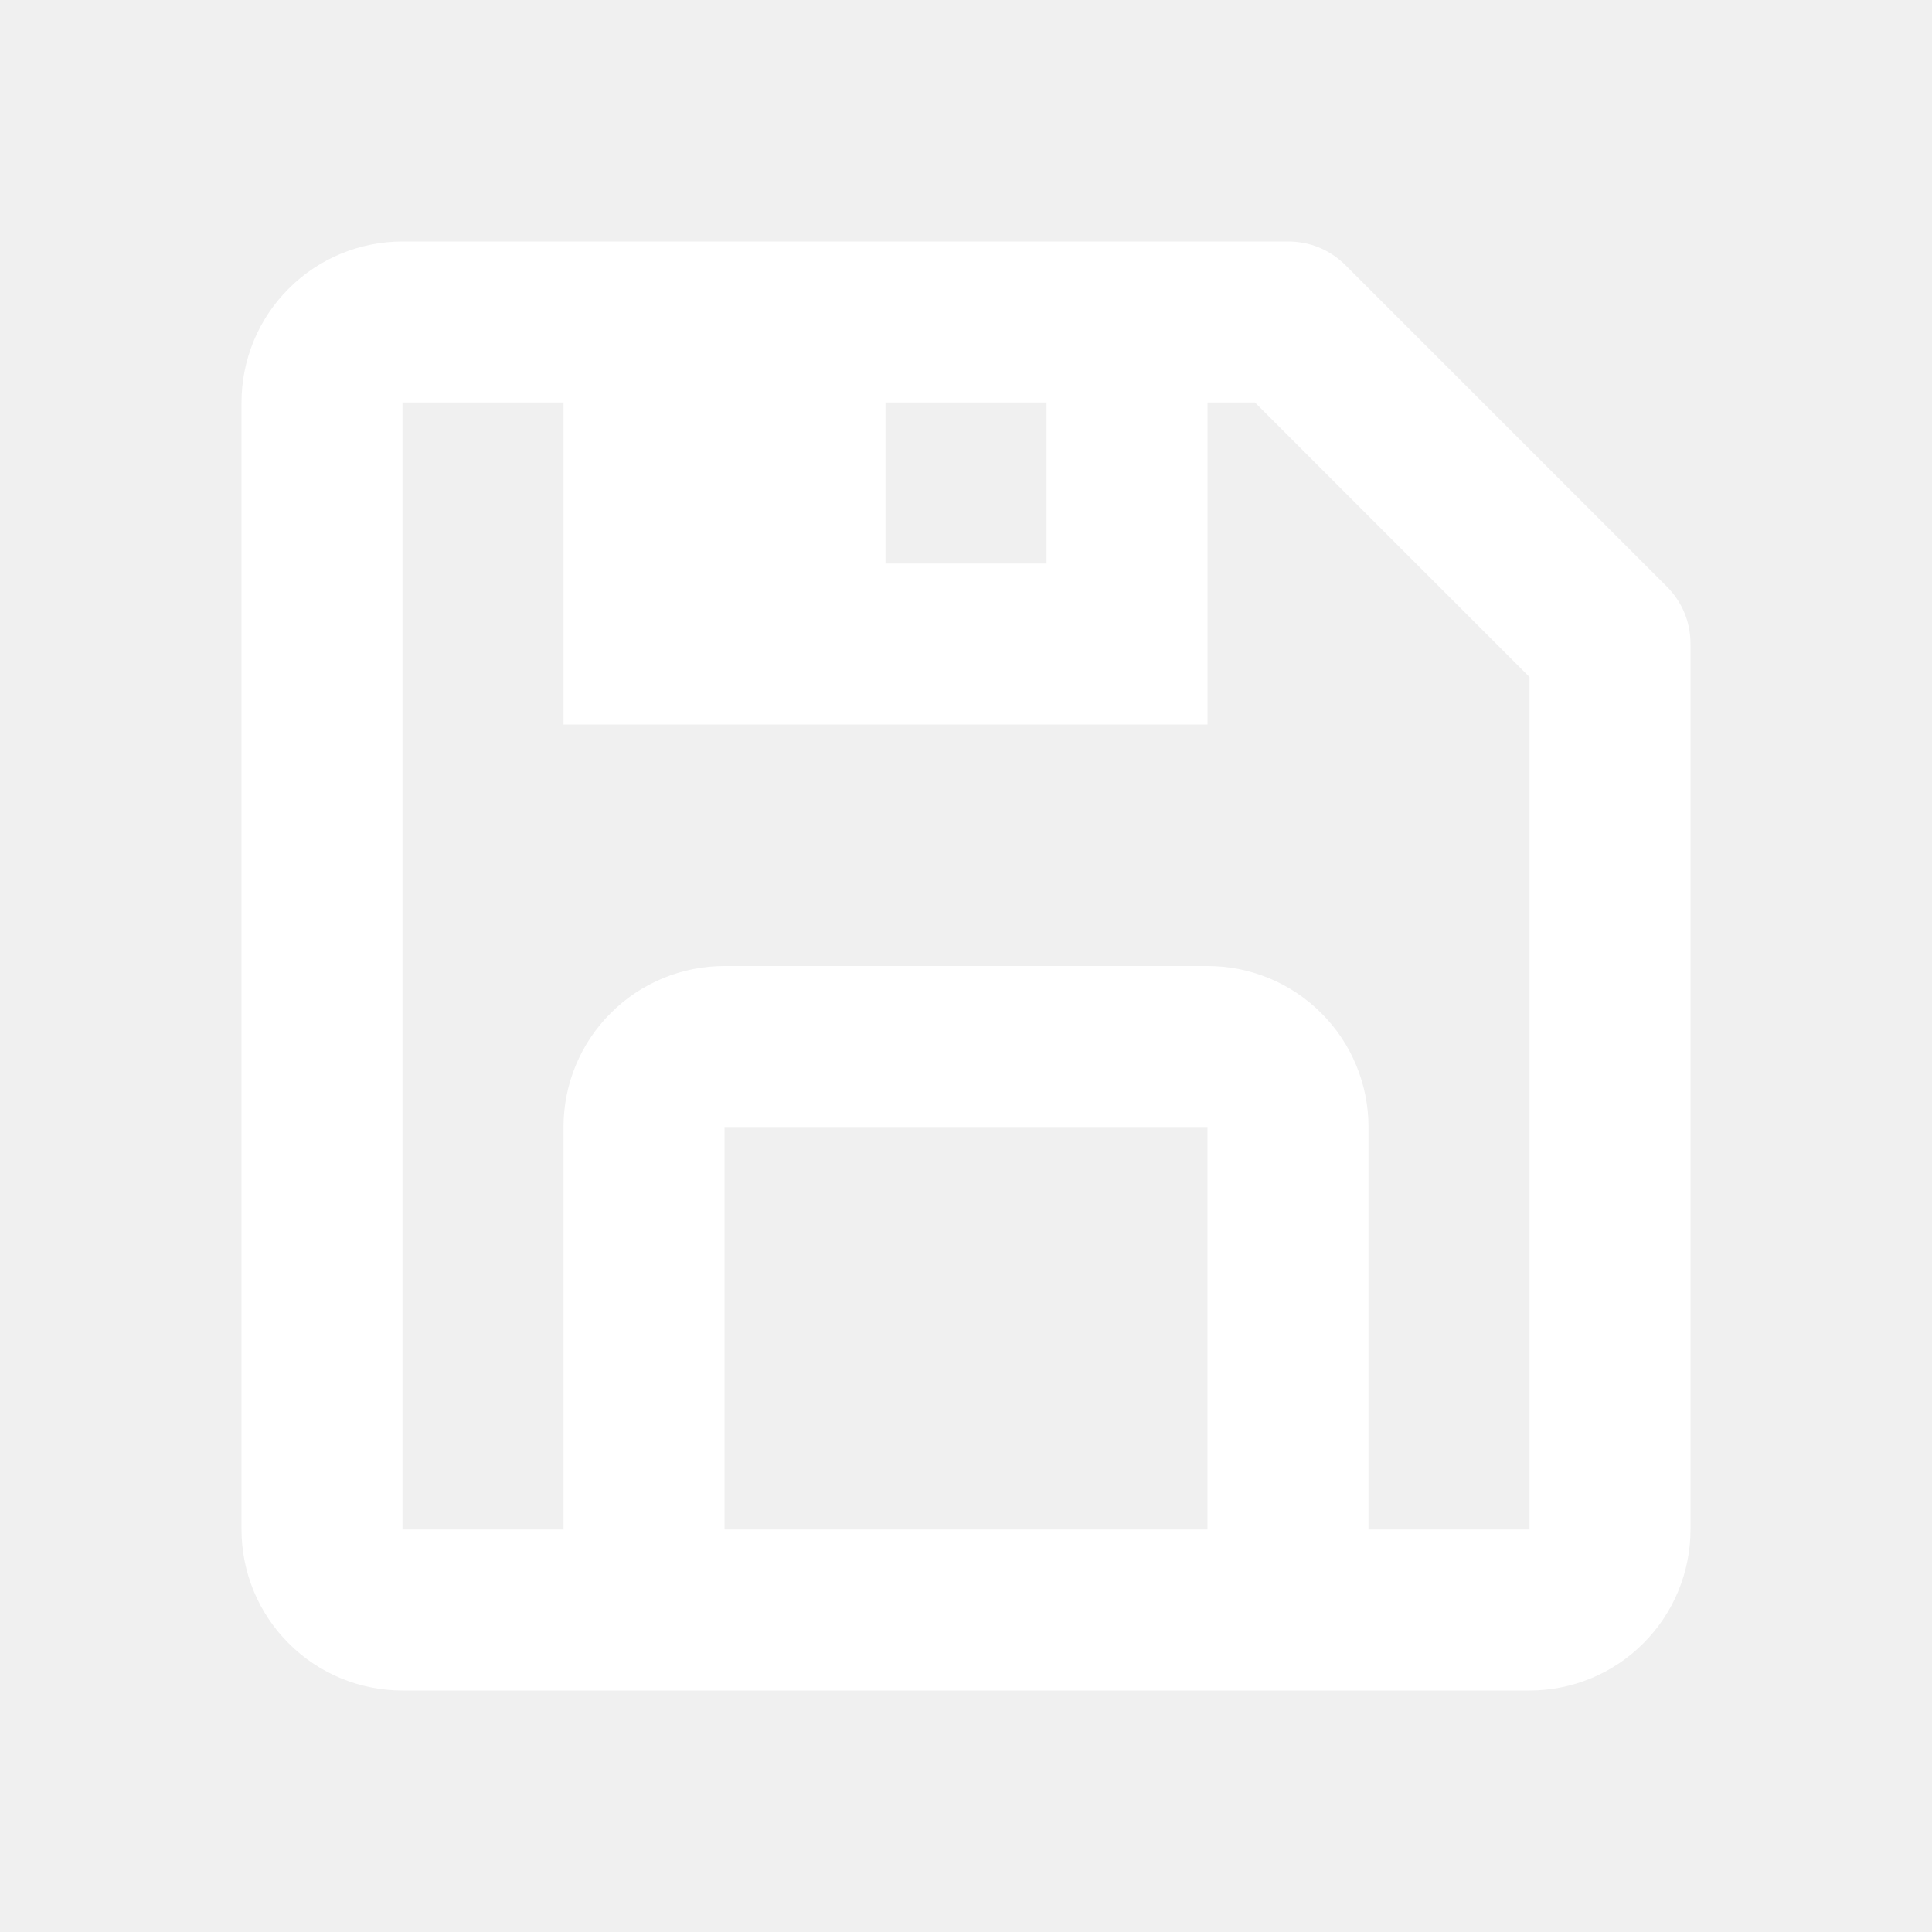
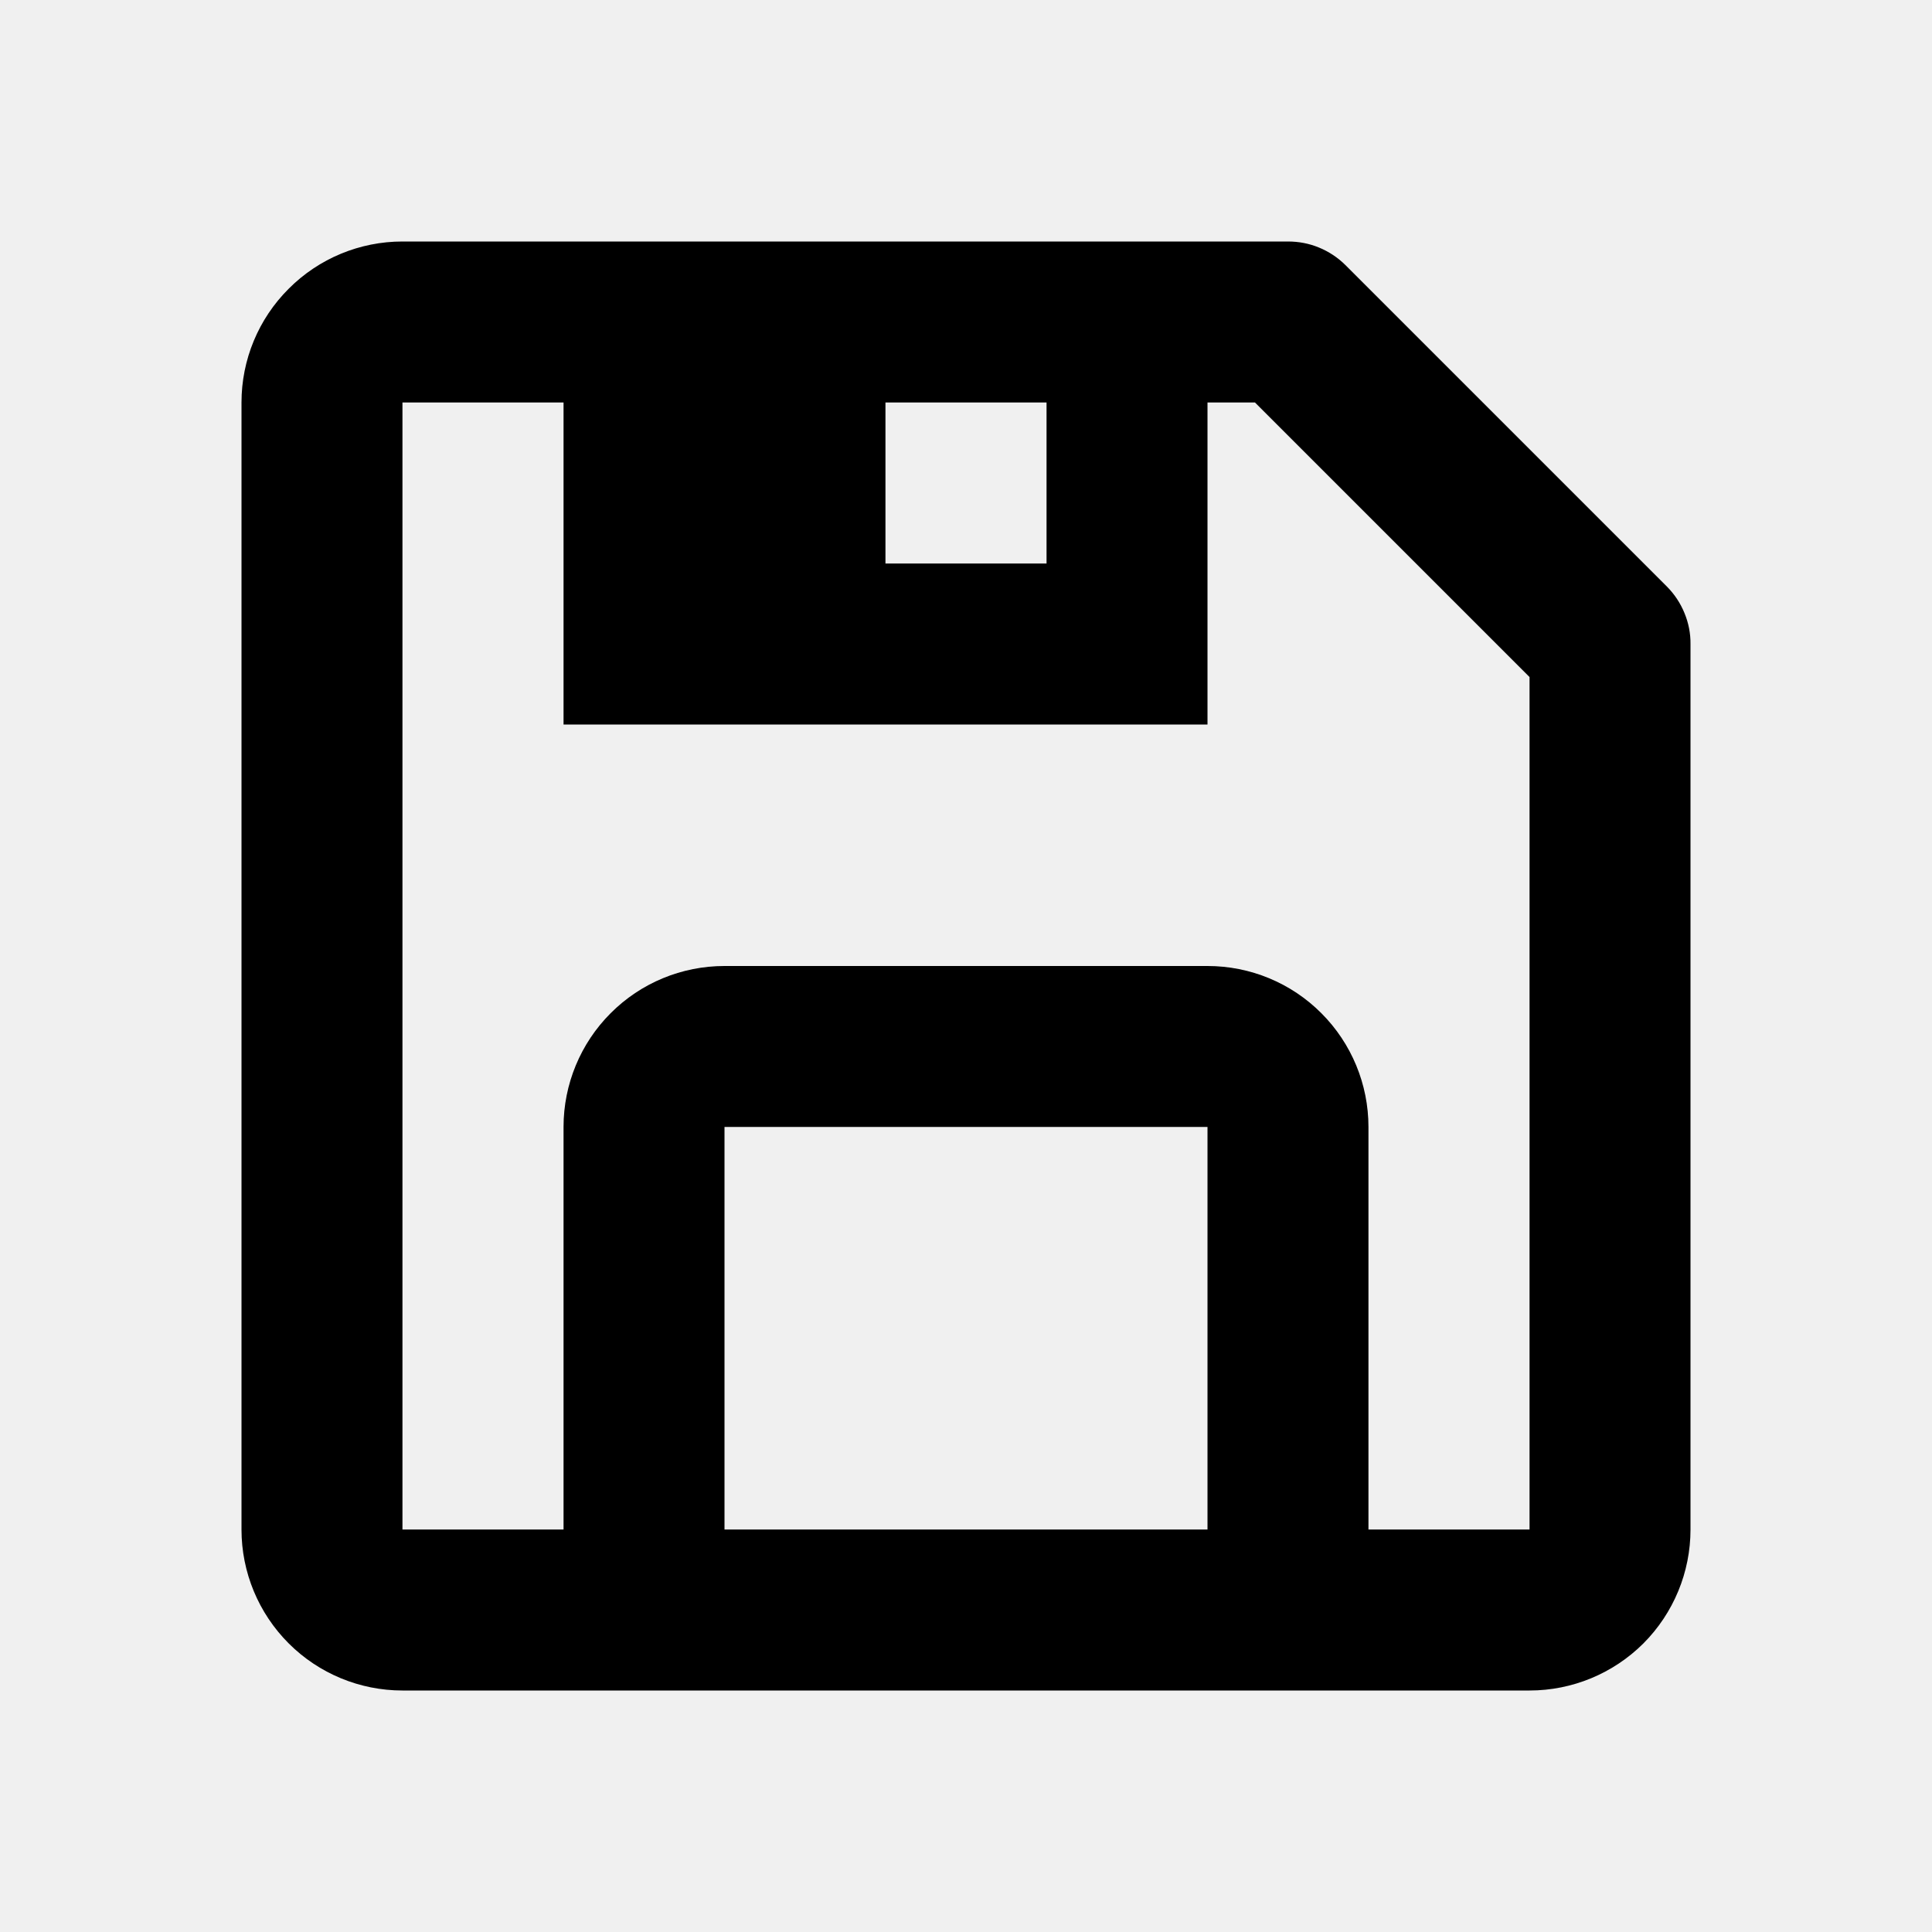
- <svg xmlns="http://www.w3.org/2000/svg" width="12" height="12" viewBox="0 0 12 12" fill="none">
-   <path d="M2.5 10.5H9.5C9.765 10.5 10.02 10.395 10.207 10.207C10.395 10.02 10.5 9.765 10.5 9.5V4C10.5 3.934 10.488 3.869 10.463 3.808C10.438 3.747 10.401 3.692 10.355 3.645L8.355 1.645C8.308 1.599 8.253 1.562 8.192 1.537C8.131 1.512 8.066 1.5 8 1.5H2.5C2.235 1.5 1.98 1.605 1.793 1.793C1.605 1.98 1.5 2.235 1.5 2.5V9.5C1.5 9.765 1.605 10.02 1.793 10.207C1.98 10.395 2.235 10.5 2.5 10.5ZM7.5 9.5H4.5V7H7.5V9.5ZM6.5 3.5H5.5V2.5H6.5V3.5ZM2.5 2.5H3.5V4.5H7.5V2.5H7.795L9.5 4.205V9.5H8.5V7C8.5 6.735 8.395 6.48 8.207 6.293C8.02 6.105 7.765 6 7.5 6H4.5C4.235 6 3.98 6.105 3.793 6.293C3.605 6.48 3.5 6.735 3.5 7V9.5H2.5V2.5Z" fill="white" />
+ <svg xmlns="http://www.w3.org/2000/svg" width="16" height="16" viewBox="0 0 16 16" fill="none">
+   <path d="M3.333 14H12.667C13.02 14 13.359 13.86 13.61 13.61C13.86 13.359 14 13.02 14 12.667V5.333C14.001 5.246 13.984 5.159 13.95 5.077C13.917 4.996 13.868 4.922 13.807 4.86L11.14 2.193C11.078 2.132 11.004 2.083 10.923 2.05C10.841 2.016 10.754 2 10.667 2H3.333C2.98 2 2.641 2.14 2.391 2.391C2.14 2.641 2 2.98 2 3.333V12.667C2 13.02 2.14 13.359 2.391 13.61C2.641 13.86 2.98 14 3.333 14ZM10 12.667H6V9.333H10V12.667ZM8.667 4.667H7.333V3.333H8.667V4.667ZM3.333 3.333H4.667V6H10V3.333H10.393L12.667 5.607V12.667H11.333V9.333C11.333 8.98 11.193 8.641 10.943 8.391C10.693 8.14 10.354 8 10 8H6C5.646 8 5.307 8.14 5.057 8.391C4.807 8.641 4.667 8.98 4.667 9.333V12.667H3.333V3.333Z" fill="black" />
</svg>
